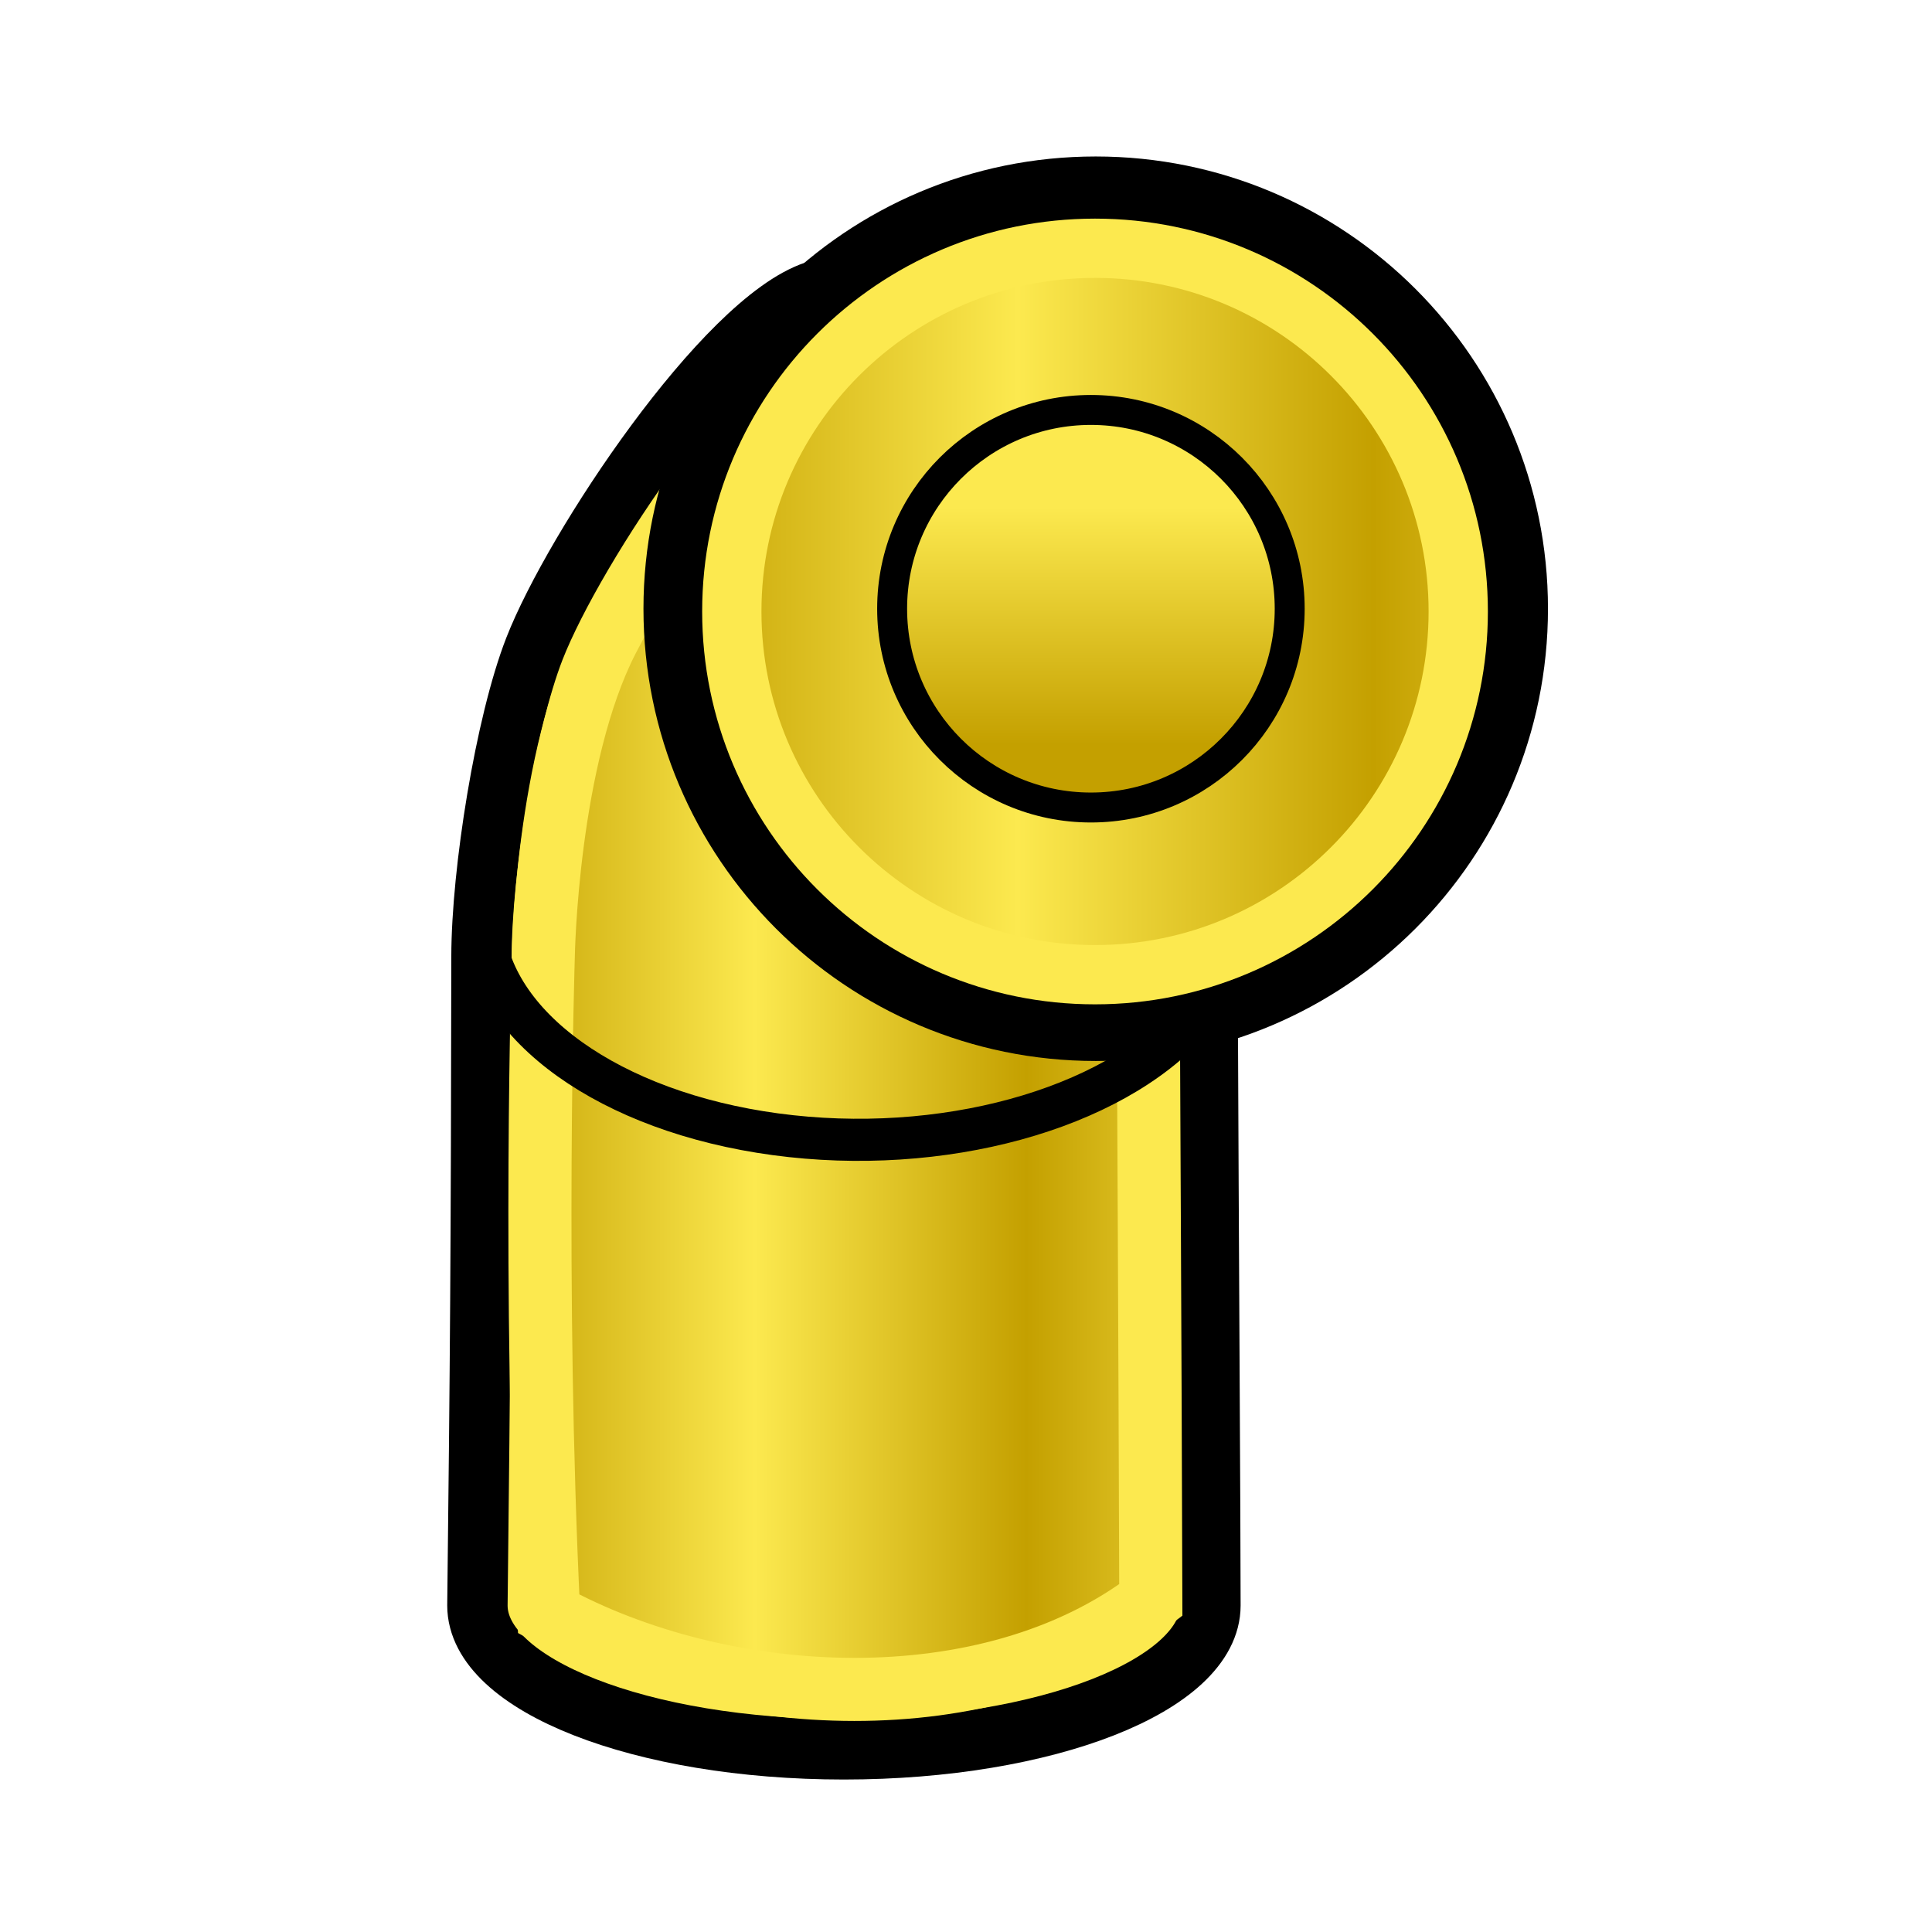
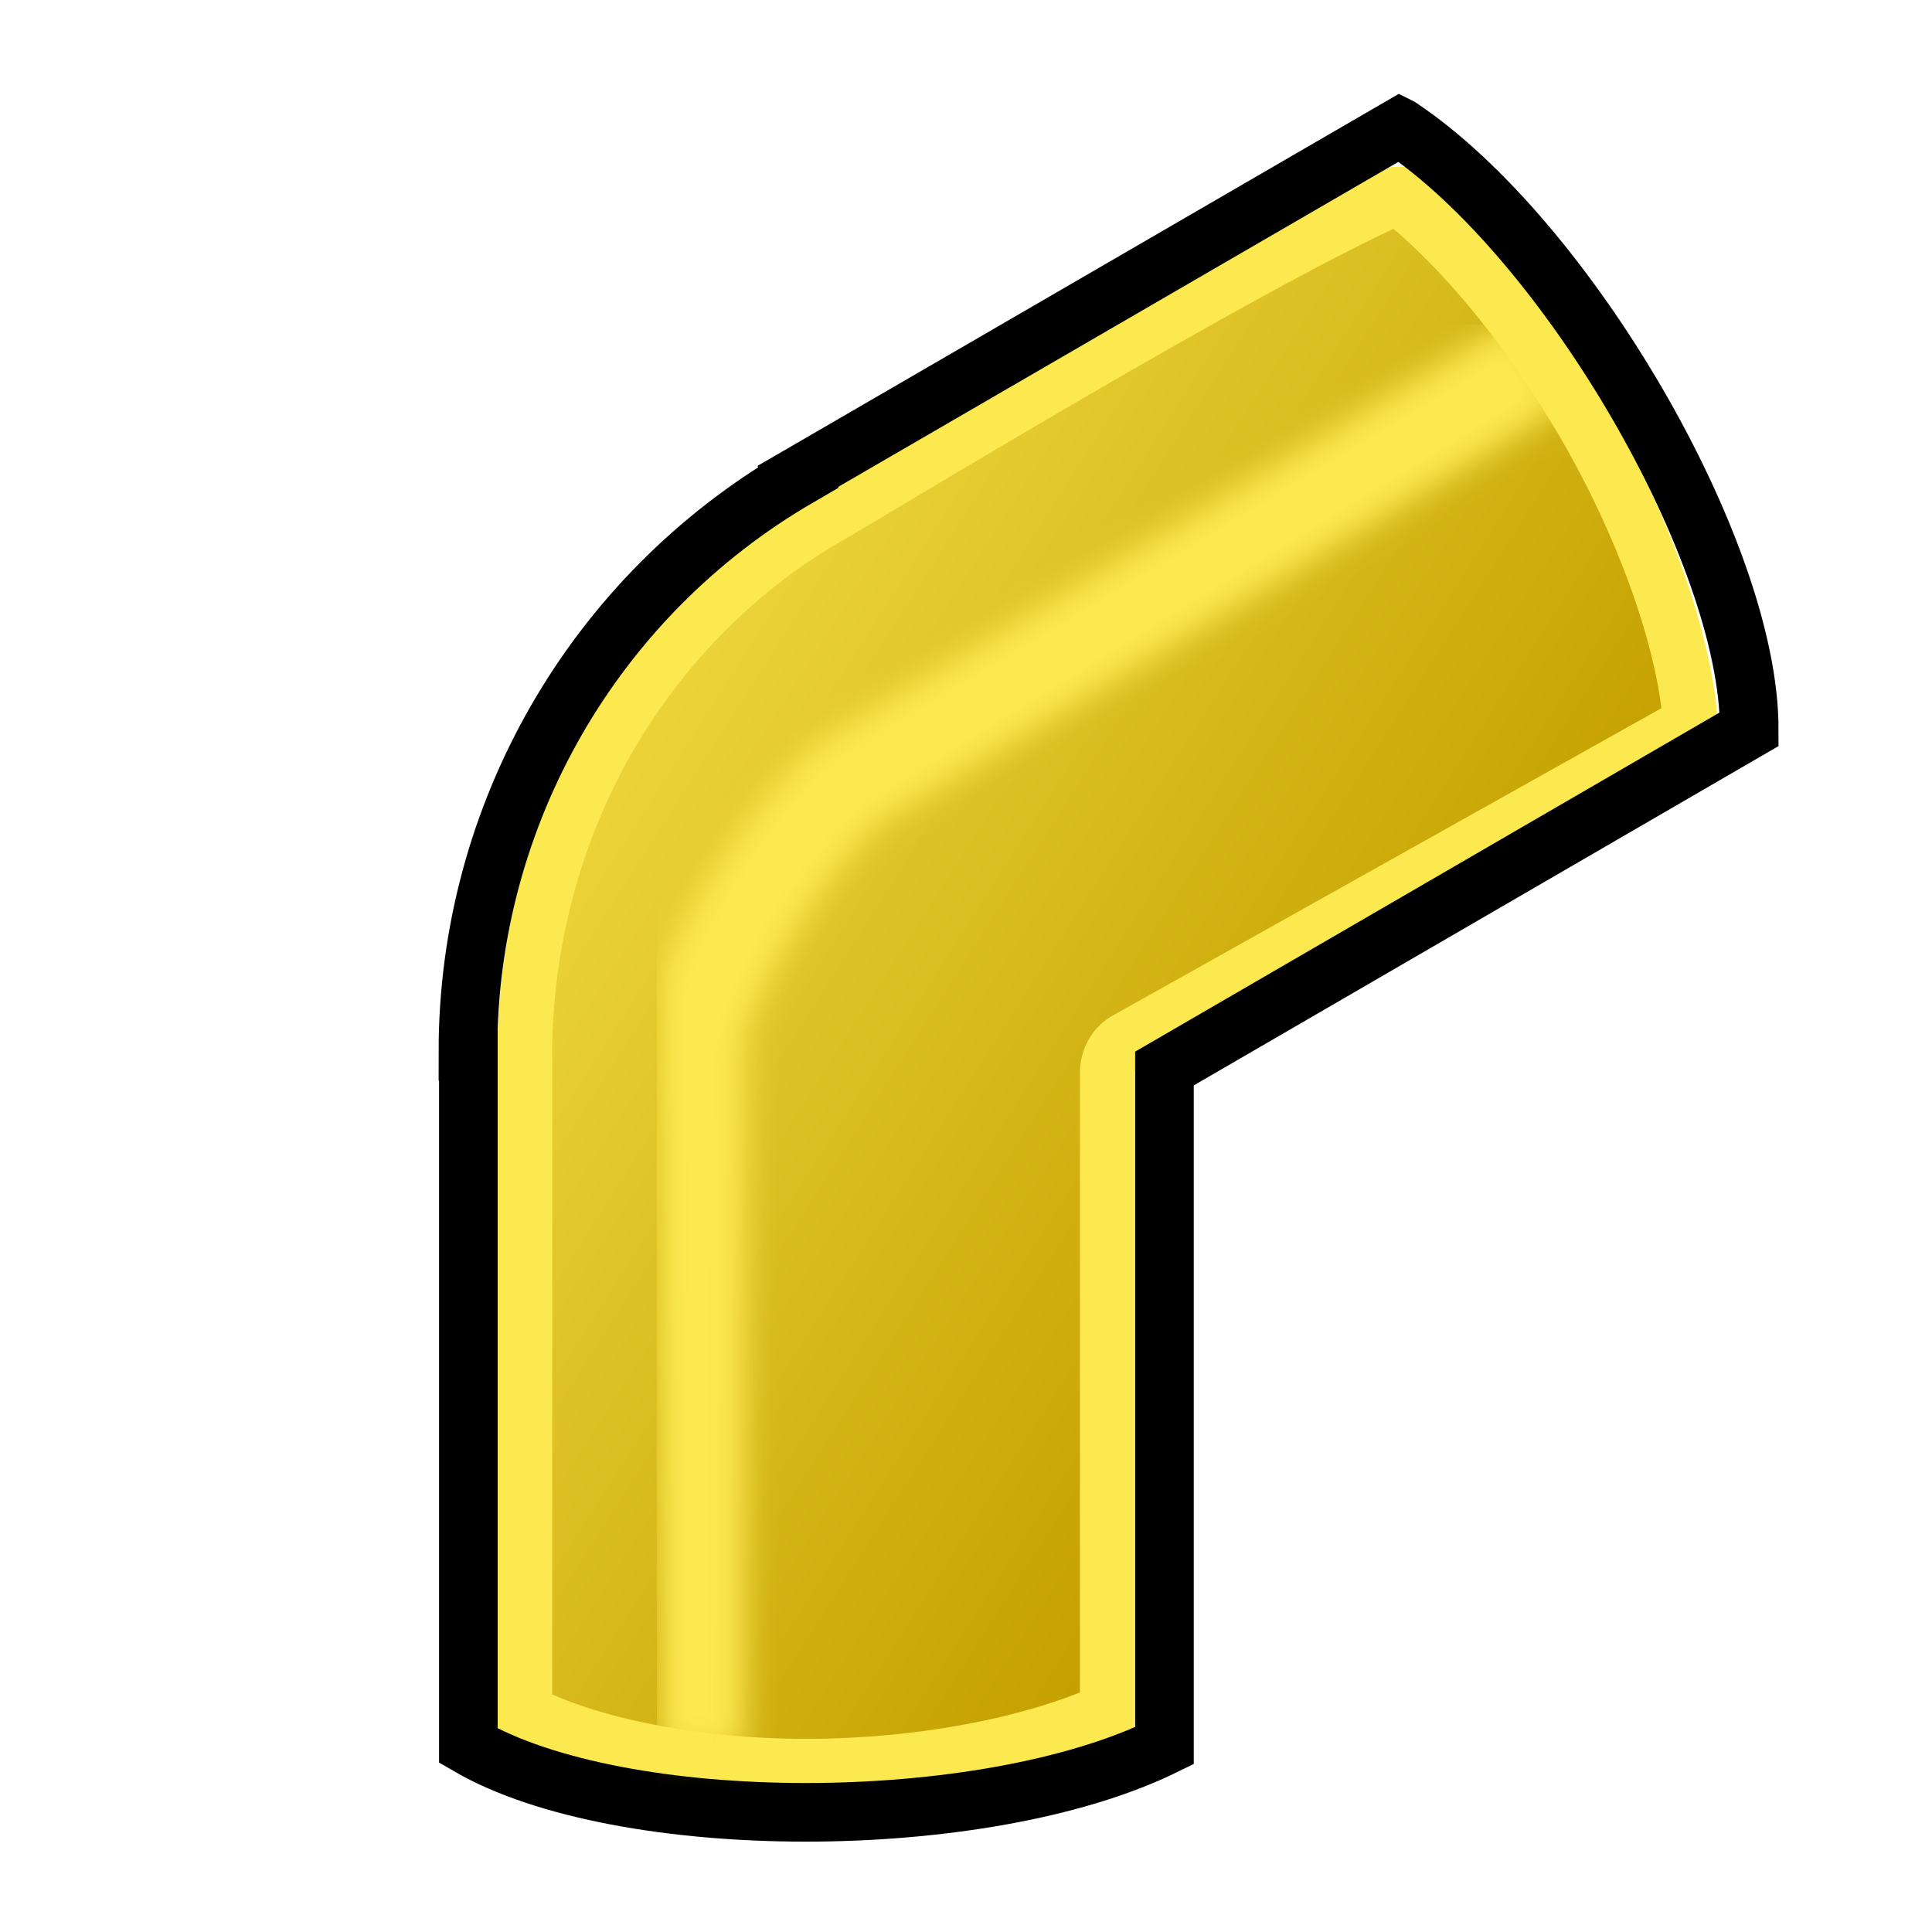
<svg xmlns="http://www.w3.org/2000/svg" xmlns:xlink="http://www.w3.org/1999/xlink" version="1.1" id="svg2821" height="64px" width="64px">
  <defs id="defs2823">
+     <linearGradient id="linearGradient4918">
+       <stop id="stop4914" offset="0" style="stop-color:#c4a000;stop-opacity:1" />
+       <stop id="stop4916" offset="1" style="stop-color:#fce94f;stop-opacity:1" />
+     </linearGradient>
    <linearGradient id="linearGradient3801-4">
      <stop style="stop-color:#c4a000;stop-opacity:1" offset="0" id="stop3803" />
      <stop style="stop-color:#fce94f;stop-opacity:1" offset="1" id="stop3805" />
    </linearGradient>
    <radialGradient xlink:href="#linearGradient3377" id="radialGradient3701" gradientUnits="userSpaceOnUse" cx="84.883" cy="77.043" fx="84.883" fy="77.043" r="19.467" gradientTransform="matrix(2.849242,1.258512,-0.4040415,0.9147407,-125.8413,-100.258)" />
    <linearGradient id="linearGradient3377">
      <stop id="stop3379" offset="0" style="stop-color:#faff2b;stop-opacity:1;" />
      <stop id="stop3381" offset="1" style="stop-color:#ffaa00;stop-opacity:1;" />
    </linearGradient>
    <radialGradient xlink:href="#linearGradient3377" id="radialGradient3699" gradientUnits="userSpaceOnUse" cx="76.383" cy="94.37" fx="76.383" fy="94.37" r="19.467" gradientTransform="matrix(0.9818943,0.1894295,-0.4109427,2.130092,40.16345,-121.1156)" />
    <linearGradient xlink:href="#linearGradient3801-4" id="linearGradient3807" x1="110" y1="35" x2="85" y2="35" gradientUnits="userSpaceOnUse" spreadMethod="reflect" gradientTransform="translate(-62)" />
    <linearGradient xlink:href="#linearGradient3801-5" id="linearGradient3807-7" x1="110" y1="35" x2="85" y2="35" gradientUnits="userSpaceOnUse" spreadMethod="reflect" gradientTransform="translate(-62,-16)" />
    <linearGradient id="linearGradient3801-5">
      <stop style="stop-color:#c4a000;stop-opacity:1" offset="0" id="stop3803-3" />
      <stop style="stop-color:#fce94f;stop-opacity:1" offset="1" id="stop3805-5" />
    </linearGradient>
    <linearGradient xlink:href="#linearGradient3801-4" id="linearGradient1209" x1="-104.098" y1="136.587" x2="-32" y2="136.587" gradientUnits="userSpaceOnUse" gradientTransform="translate(-20,6)" />
    <linearGradient xlink:href="#linearGradient3801-4" id="linearGradient1221" gradientUnits="userSpaceOnUse" gradientTransform="translate(-20,6)" x1="-104.098" y1="136.587" x2="-32" y2="136.587" />
    <linearGradient xlink:href="#linearGradient3801-4" id="linearGradient1225" gradientUnits="userSpaceOnUse" gradientTransform="translate(-20,6)" x1="-104.098" y1="136.587" x2="-32" y2="136.587" />
    <linearGradient xlink:href="#linearGradient3801-4" id="linearGradient1233" gradientUnits="userSpaceOnUse" gradientTransform="translate(-20,6)" x1="-38.247" y1="135.528" x2="-72.96" y2="135.528" />
    <linearGradient xlink:href="#linearGradient3801-4" id="linearGradient5016" gradientUnits="userSpaceOnUse" x1="-78.152" y1="135.958" x2="-95.508" y2="135.958" />
    <linearGradient xlink:href="#linearGradient3801-4" id="linearGradient5059" gradientUnits="userSpaceOnUse" x1="-78.152" y1="135.958" x2="-95.508" y2="135.958" gradientTransform="matrix(0.6097708,0,0,0.6097708,129.3867,3.727864)" spreadMethod="reflect" />
    <linearGradient xlink:href="#linearGradient3801-4" id="linearGradient952" gradientUnits="userSpaceOnUse" x1="38" y1="74" x2="18" y2="74" spreadMethod="reflect" />
-     <linearGradient xlink:href="#linearGradient3801-4" id="linearGradient4895" gradientUnits="userSpaceOnUse" x1="48" y1="112" x2="36" y2="112" spreadMethod="reflect" gradientTransform="matrix(0.9818156,0,0,0.9818156,-1.632345,-91.20031)" />
-     <linearGradient xlink:href="#linearGradient3801-4" id="linearGradient4903" x1="38" y1="118" x2="38" y2="110" gradientUnits="userSpaceOnUse" gradientTransform="matrix(0.9818156,0,0,0.9818156,-1.632345,-91.20031)" />
    <linearGradient gradientTransform="translate(-36,44)" xlink:href="#linearGradient3801-4" id="linearGradient4895-9" gradientUnits="userSpaceOnUse" x1="48" y1="112" x2="36" y2="112" spreadMethod="reflect" />
-     <linearGradient xlink:href="#linearGradient3801-4" id="linearGradient938" gradientUnits="userSpaceOnUse" x1="40" y1="138" x2="31" y2="138" spreadMethod="reflect" gradientTransform="translate(-6.0023,-96.35572)" />
+     <linearGradient xlink:href="#linearGradient3801-4" id="linearGradient938" gradientUnits="userSpaceOnUse" x1="40" y1="138" x2="31" y2="138" spreadMethod="reflect" gradientTransform="translate(-220.1231,58.63922)" />
+     <linearGradient xlink:href="#linearGradient4918" id="linearGradient4885" gradientUnits="userSpaceOnUse" x1="-108.673" y1="178.113" x2="-145.034" y2="153.685" spreadMethod="pad" />
+     <filter style="color-interpolation-filters:sRGB" id="filter2198" x="-0.044" width="1.089" y="-0.027" height="1.054">
+       <feGaussianBlur stdDeviation="0.518" id="feGaussianBlur2200" />
+     </filter>
  </defs>
  <g id="layer1">
-     <path id="rect4625" d="m 26.998,9.644 c -3,1 -7.983,8.486 -9.294,11.845 -0.967,2.478 -1.751,7.384 -1.754,10.202 -0.011,9.56 -0.043,13.576 -0.135,21.492 -7.33e-4,2.632 5.435,4.766 12.141,4.766 6.705,2.1e-4 12.141,-2.134 12.141,-4.766 C 40.095,50.03 40.041,42.183 40,32 c 3.998,-6.356 3.296,-6.307 5.998,-12.356 -0.085,-4.456 -6.043,-3.426 -6.043,-8.337 0,0 -9.957,-2.663 -12.957,-1.663 z" style="opacity:1;fill:#fce94f;fill-opacity:1;stroke:#000000;stroke-width:2;stroke-miterlimit:4.5;stroke-dasharray:none" />
    <rect style="opacity:1;fill:#fce94f;fill-opacity:1;stroke:#000000;stroke-width:2;stroke-miterlimit:4.5;stroke-dasharray:none" id="rect852-3-6-7-5-2-7-0-9" width="26.979" height="37.159" x="-79.456" y="189.5" transform="matrix(0.5072931,0.8617736,-0.863811,0.503816,0,0)" />
-     <path style="opacity:1;fill:url(#linearGradient938);fill-opacity:1;stroke:#fce94f;stroke-width:2.09;stroke-miterlimit:4.5;stroke-dasharray:none;stroke-opacity:1" d="m 17.998,31.644 c 0,0 -0.347,11.018 0.178,21.818 5.773,3.177 14.57,3.647 19.946,-0.457 -0.029,-9.288 -0.064,-15.204 -0.091,-21.399 -0.023,-5.245 -0.042,-10.691 -0.047,-18.554 L 28.998,10.644 c -1.171,1.171 -5,3 -8.871,10.527 -2.023,3.933 -2.129,10.473 -2.129,10.473 z" id="rect4625-2" />
-     <circle style="opacity:1;fill:#fce94f;fill-opacity:1;stroke:#000000;stroke-width:2.097;stroke-linecap:round;stroke-linejoin:round;stroke-miterlimit:4.5;stroke-dasharray:none;paint-order:markers fill stroke" id="path4853" cx="36.297" cy="20.165" r="13.933" />
-     <circle style="opacity:1;fill:url(#linearGradient4895);fill-opacity:1;stroke:#fce94f;stroke-width:1.964;stroke-linecap:round;stroke-linejoin:round;stroke-miterlimit:4.5;stroke-dasharray:none;paint-order:markers fill stroke" id="path4853-1" cy="20.256" cx="36.274" r="12.032" />
-     <circle style="opacity:1;fill:url(#linearGradient4903);fill-opacity:1;stroke:#000000;stroke-width:0.992;stroke-linecap:round;stroke-linejoin:round;stroke-miterlimit:4.5;stroke-dasharray:none;paint-order:markers fill stroke" id="path4853-9" cx="36.138" cy="20.165" r="6.585" />
    <circle style="opacity:1;fill:url(#linearGradient4895-9);fill-opacity:1;stroke:#fce94f;stroke-width:2;stroke-linecap:round;stroke-linejoin:round;stroke-miterlimit:4.5;stroke-dasharray:none;paint-order:markers fill stroke" id="path4853-1-2" cy="157.52" cx="2.609" r="0" />
-     <path style="opacity:1;fill:none;fill-opacity:1;stroke:#000000;stroke-width:1.395;stroke-linecap:round;stroke-linejoin:round;stroke-miterlimit:4.5;stroke-dasharray:none;paint-order:markers fill stroke" id="path4853-18" d="m 39.445,33.81 a 12.454,7.424 0 0 1 -13.755,3.764 12.454,7.424 0 0 1 -9.692,-6.93" />
+     <path style="opacity:1;fill:#fce94f;fill-opacity:1;stroke:#000000;stroke-width:1.942;stroke-miterlimit:4;stroke-dasharray:none;stroke-opacity:1" d="m -147.572,52.057 -19.943,11.57 0.016,0.027 a 22,22 0 0 0 -10.943,19.018 h 0.014 v 23.002 c 5.058,2.942 17.059,2.942 23.059,0 V 83.24 L -136,72 c 0.007,-5.851 -6.016,-16.23 -11.572,-19.943 z" id="rect4591-5" />
+     <path style="color:#000000;font-style:normal;font-variant:normal;font-weight:normal;font-stretch:normal;font-size:medium;line-height:normal;font-family:sans-serif;font-variant-ligatures:normal;font-variant-position:normal;font-variant-caps:normal;font-variant-numeric:normal;font-variant-alternates:normal;font-feature-settings:normal;text-indent:0;text-align:start;text-decoration:none;text-decoration-line:none;text-decoration-style:solid;text-decoration-color:#000000;letter-spacing:normal;word-spacing:normal;text-transform:none;writing-mode:lr-tb;direction:ltr;text-orientation:mixed;dominant-baseline:auto;baseline-shift:baseline;text-anchor:start;white-space:normal;shape-padding:0;clip-rule:nonzero;display:inline;overflow:visible;visibility:visible;opacity:1;isolation:auto;mix-blend-mode:normal;color-interpolation:sRGB;color-interpolation-filters:linearRGB;solid-color:#000000;solid-opacity:1;vector-effect:none;fill:#000000;fill-opacity:1;fill-rule:nonzero;stroke:none;stroke-width:1.942;stroke-linecap:butt;stroke-linejoin:miter;stroke-miterlimit:4;stroke-dasharray:none;stroke-dashoffset:0;stroke-opacity:1;color-rendering:auto;image-rendering:auto;shape-rendering:auto;text-rendering:auto;enable-background:accumulate" d="m -209.834,87.086 -0.227,0.131 -20.777,12.055 0.08,0.139 c -6.573,4.208 -10.655,11.412 -10.656,19.262 v 0.971 h 0.014 v 22.59 l 0.482,0.281 c 2.817,1.639 7.173,2.338 11.664,2.338 4.491,0 9.081,-0.723 12.311,-2.307 l 0.543,-0.266 v -22.48 l 19.371,-11.238 v -0.559 c 0.004,-3.26 -1.576,-7.379 -3.83,-11.264 -2.254,-3.884 -5.183,-7.49 -8.174,-9.488 l -0.244,-0.164 z m 0.139,2.166 c 2.457,1.792 5.125,4.962 7.156,8.463 2.032,3.502 3.327,7.194 3.465,9.785 l -19.268,11.182 v 22.285 c -2.783,1.226 -6.863,1.943 -10.912,1.943 -4.049,0 -7.895,-0.735 -10.205,-1.916 v -22.426 c 0.038,-7.45 4.001,-14.327 10.447,-18.074 l 0.834,-0.484 -0.016,-0.027 z" id="rect4591-5-6" />
+     <g id="g4928" transform="translate(192,-104)">
+       <path transform="matrix(0.9350856,0,0,0.9824785,-44.38104,-30.99233)" id="rect4591" d="m -108.366,143.994 c -5.659,2.432 -18.135,9.691 -20.581,11.036 -3.128,1.818 -5.768,4.468 -7.572,7.604 -1.792,3.113 -2.746,6.699 -2.76,10.291 0.002,0.025 0.003,0.051 0.004,0.076 v 22.154 c 2.263,1.116 6.001,1.844 9.965,1.844 3.965,0 7.938,-0.709 10.672,-1.879 v -21.551 c 2.6e-4,-0.432 0.23,-0.83 0.604,-1.047 l 20.056,-10.694 c -0.17,-2.518 -1.419,-6.117 -3.408,-9.545 -1.99,-3.429 -4.595,-6.512 -6.979,-8.289 z" style="opacity:1;fill:url(#linearGradient4885);fill-opacity:1;stroke:#fce94f;stroke-width:1.942;stroke-miterlimit:4;stroke-dasharray:none;stroke-opacity:1" />
+       <path id="rect4591-5-2" d="m -145.629,108.212 -19.943,11.57 0.016,0.027 a 22,22 0 0 0 -10.943,19.018 h 0.014 v 23.002 c 5.058,2.942 17.059,2.942 23.059,0 V 139.396 l 19.371,-11.24 c 0.007,-5.851 -6.016,-16.23 -11.572,-19.943 z" style="opacity:1;fill:none;fill-opacity:1;stroke:#000000;stroke-width:1.942;stroke-miterlimit:4;stroke-dasharray:none;stroke-opacity:1" />
+     </g>
+     <path style="fill:none;fill-rule:evenodd;stroke:#fce94f;stroke-width:3.3;stroke-linecap:butt;stroke-linejoin:miter;stroke-miterlimit:4;stroke-dasharray:none;stroke-opacity:1;filter:url(#filter2198)" d="M 23,58 V 34 c 1,-3 3,-6 5,-8 L 51,12" id="path1444" />
  </g>
</svg>
